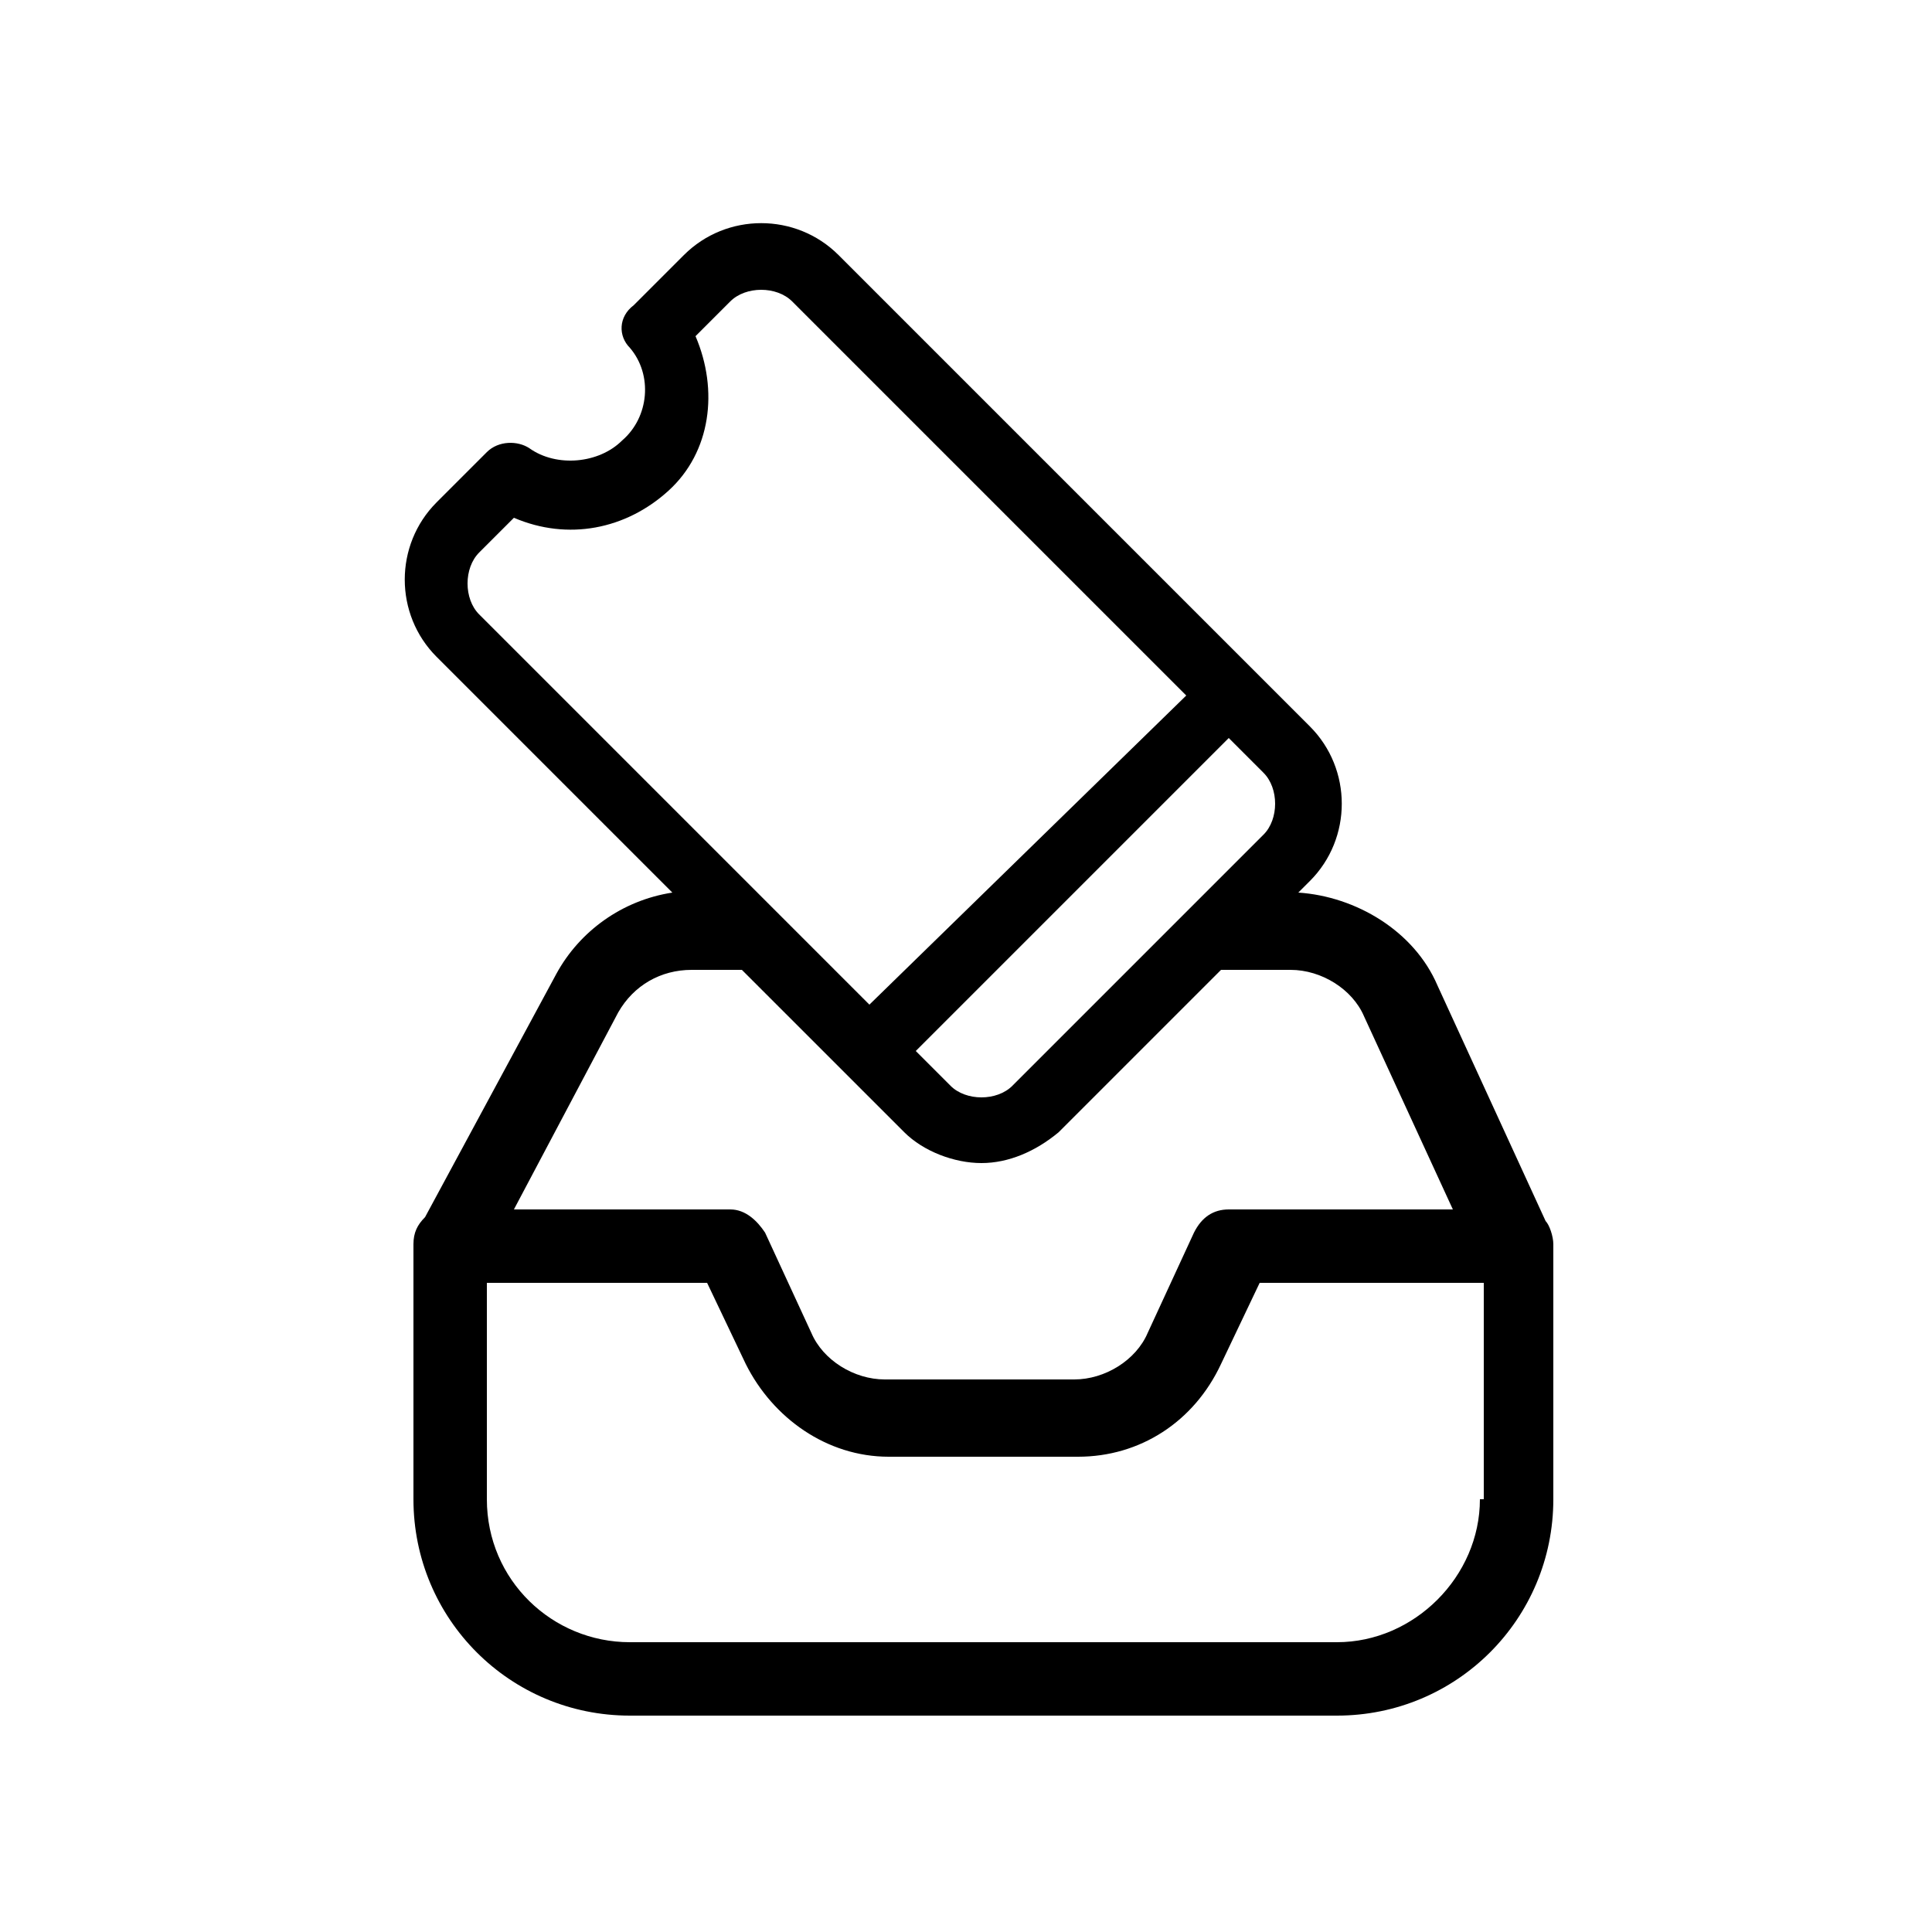
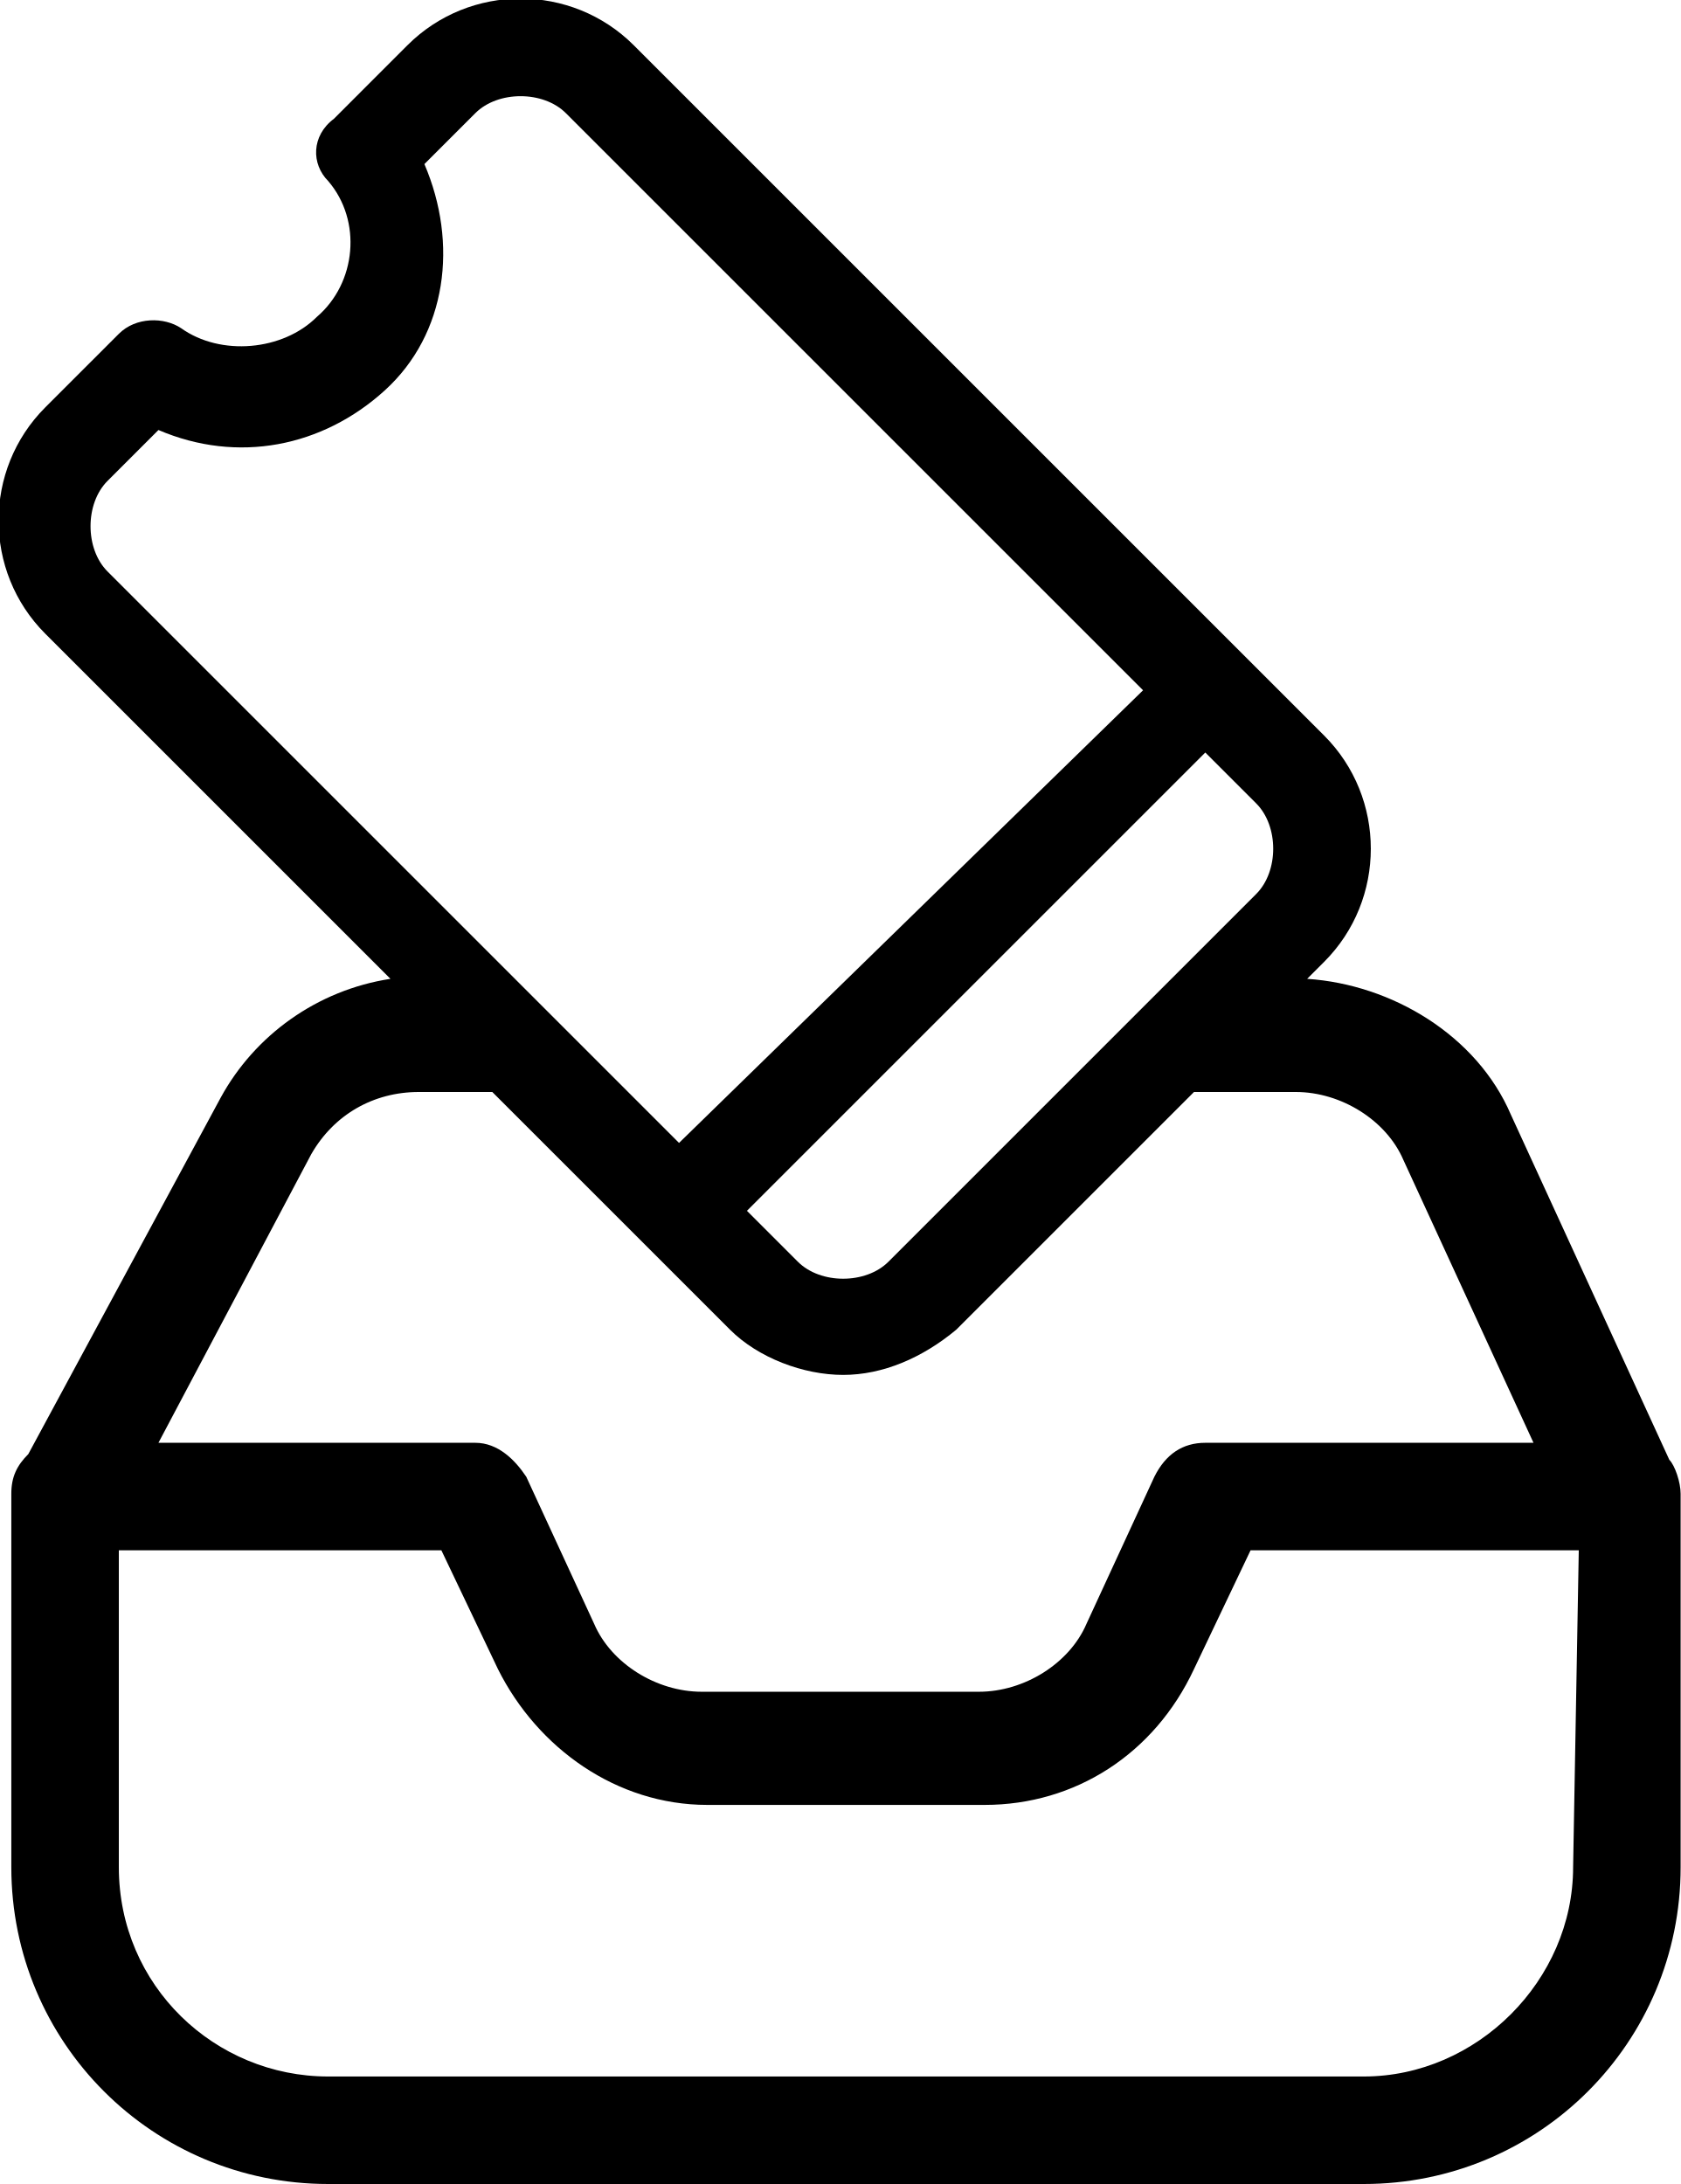
- <svg xmlns="http://www.w3.org/2000/svg" version="1.1" id="Calque_1" x="0px" y="0px" viewBox="0 0 50 50" style="enable-background:new 0 0 50 50;" xml:space="preserve">
-   <path d="M40.2,32.2c0-0.2-0.1-0.5-0.2-0.6l-2.8-6.1c-0.6-1.4-2.1-2.3-3.6-2.4l0.3-0.3c1.1-1.1,1.1-2.9,0-4L21.7,6.6  c-1.1-1.1-2.9-1.1-4,0l-1.3,1.3C16,8.2,16,8.7,16.3,9c0.6,0.7,0.5,1.8-0.2,2.4c-0.6,0.6-1.7,0.7-2.4,0.2c-0.3-0.2-0.8-0.2-1.1,0.1  l-1.3,1.3c-1.1,1.1-1.1,2.9,0,4l6.1,6.1c-1.3,0.2-2.4,1-3,2.1l-3.4,6.3c-0.2,0.2-0.3,0.4-0.3,0.7c0,0,0,0.1,0,0.1l0,0v6.5  c0,3.1,2.5,5.6,5.6,5.6h18.3c3.1,0,5.6-2.5,5.6-5.6L40.2,32.2C40.2,32.3,40.2,32.3,40.2,32.2z M23.7,27.2l8.1-8.1l0.9,0.9  c0.2,0.2,0.3,0.5,0.3,0.8c0,0.3-0.1,0.6-0.3,0.8l-6.5,6.5c-0.4,0.4-1.2,0.4-1.6,0L23.7,27.2z M12.4,15.9c-0.2-0.2-0.3-0.5-0.3-0.8v0  c0-0.3,0.1-0.6,0.3-0.8l0.9-0.9c1.4,0.6,2.9,0.3,4-0.7s1.3-2.6,0.7-4l0.9-0.9c0.4-0.4,1.2-0.4,1.6,0l10.2,10.2L22.5,26L12.4,15.9z   M16,26.2c0.4-0.7,1.1-1.1,1.9-1.1h1.3c0,0,0,0,0,0l4.2,4.2c0.5,0.5,1.3,0.8,2,0.8c0.7,0,1.4-0.3,2-0.8l4.2-4.2c0,0,0,0,0,0h1.8  c0.8,0,1.6,0.5,1.9,1.2l2.3,5h-5.8c-0.4,0-0.7,0.2-0.9,0.6l-1.2,2.6c-0.3,0.7-1.1,1.2-1.9,1.2h-4.9c-0.8,0-1.6-0.5-1.9-1.2l-1.2-2.6  c-0.2-0.3-0.5-0.6-0.9-0.6h-5.6L16,26.2z M38.3,38.8c0,2-1.7,3.7-3.7,3.7H16.3c-2,0-3.7-1.6-3.7-3.7v-5.6h5.7l1,2.1  c0.7,1.4,2.1,2.4,3.7,2.4c0,0,0,0,0,0h4.9c1.6,0,3-0.9,3.7-2.4l1-2.1h5.8V38.8z" />
+ <svg xmlns="http://www.w3.org/2000/svg" version="1.1" id="Calque_1" x="0px" y="0px" viewBox="0 0 29.7 38.6" style="enable-background:new 0 0 29.7 38.6;" xml:space="preserve">
+   <path d="M29.7,26.4c0-0.2-0.1-0.5-0.2-0.6l-2.8-6.1c-0.6-1.4-2.1-2.3-3.6-2.4l0.3-0.3c1.1-1.1,1.1-2.9,0-4L11.2,0.8  c-1.1-1.1-2.9-1.1-4,0L5.9,2.1C5.5,2.4,5.5,2.9,5.8,3.2C6.4,3.9,6.3,5,5.6,5.6C5,6.2,3.9,6.3,3.2,5.8C2.9,5.6,2.4,5.6,2.1,5.9  L0.8,7.2c-1.1,1.1-1.1,2.9,0,4l6.1,6.1c-1.3,0.2-2.4,1-3,2.1l-3.4,6.3c-0.2,0.2-0.3,0.4-0.3,0.7v0.1l0,0V33c0,3.1,2.5,5.6,5.6,5.6  h18.3c3.1,0,5.6-2.5,5.6-5.6L29.7,26.4C29.7,26.5,29.7,26.5,29.7,26.4z M13.2,21.4l8.1-8.1l0.9,0.9c0.2,0.2,0.3,0.5,0.3,0.8  s-0.1,0.6-0.3,0.8l-6.5,6.5c-0.4,0.4-1.2,0.4-1.6,0L13.2,21.4z M1.9,10.1C1.7,9.9,1.6,9.6,1.6,9.3l0,0c0-0.3,0.1-0.6,0.3-0.8  l0.9-0.9c1.4,0.6,2.9,0.3,4-0.7s1.3-2.6,0.7-4L8.4,2C8.8,1.6,9.6,1.6,10,2l10.2,10.2l-8.2,8L1.9,10.1z M5.5,20.4  c0.4-0.7,1.1-1.1,1.9-1.1h1.3l0,0l4.2,4.2c0.5,0.5,1.3,0.8,2,0.8s1.4-0.3,2-0.8l4.2-4.2l0,0h1.8c0.8,0,1.6,0.5,1.9,1.2l2.3,5h-5.8  c-0.4,0-0.7,0.2-0.9,0.6l-1.2,2.6c-0.3,0.7-1.1,1.2-1.9,1.2h-4.9c-0.8,0-1.6-0.5-1.9-1.2l-1.2-2.6c-0.2-0.3-0.5-0.6-0.9-0.6H2.8  L5.5,20.4z M27.8,33c0,2-1.7,3.7-3.7,3.7H5.8c-2,0-3.7-1.6-3.7-3.7v-5.6h5.7l1,2.1c0.7,1.4,2.1,2.4,3.7,2.4l0,0h4.9  c1.6,0,3-0.9,3.7-2.4l1-2.1h5.8L27.8,33L27.8,33z" />
</svg>
